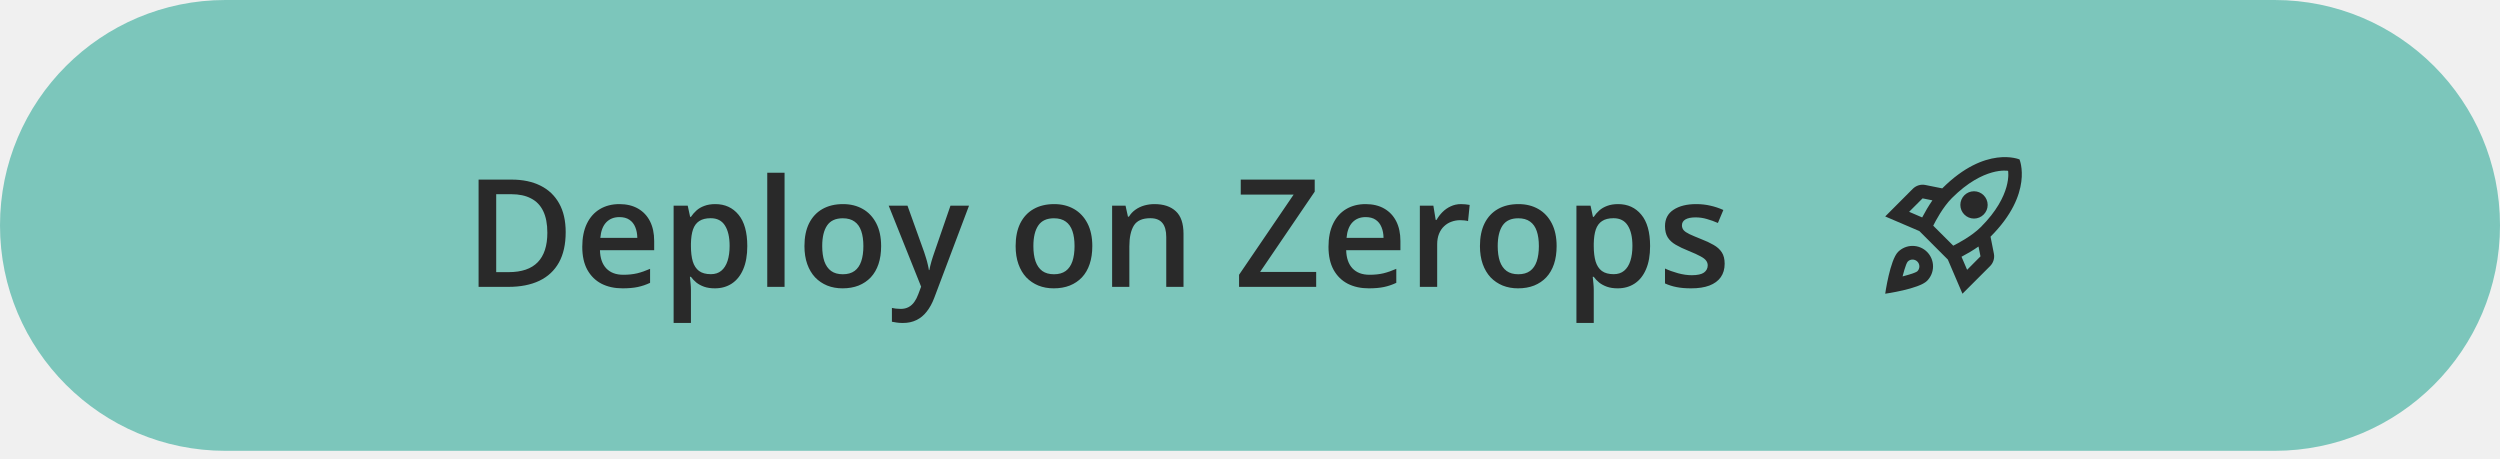
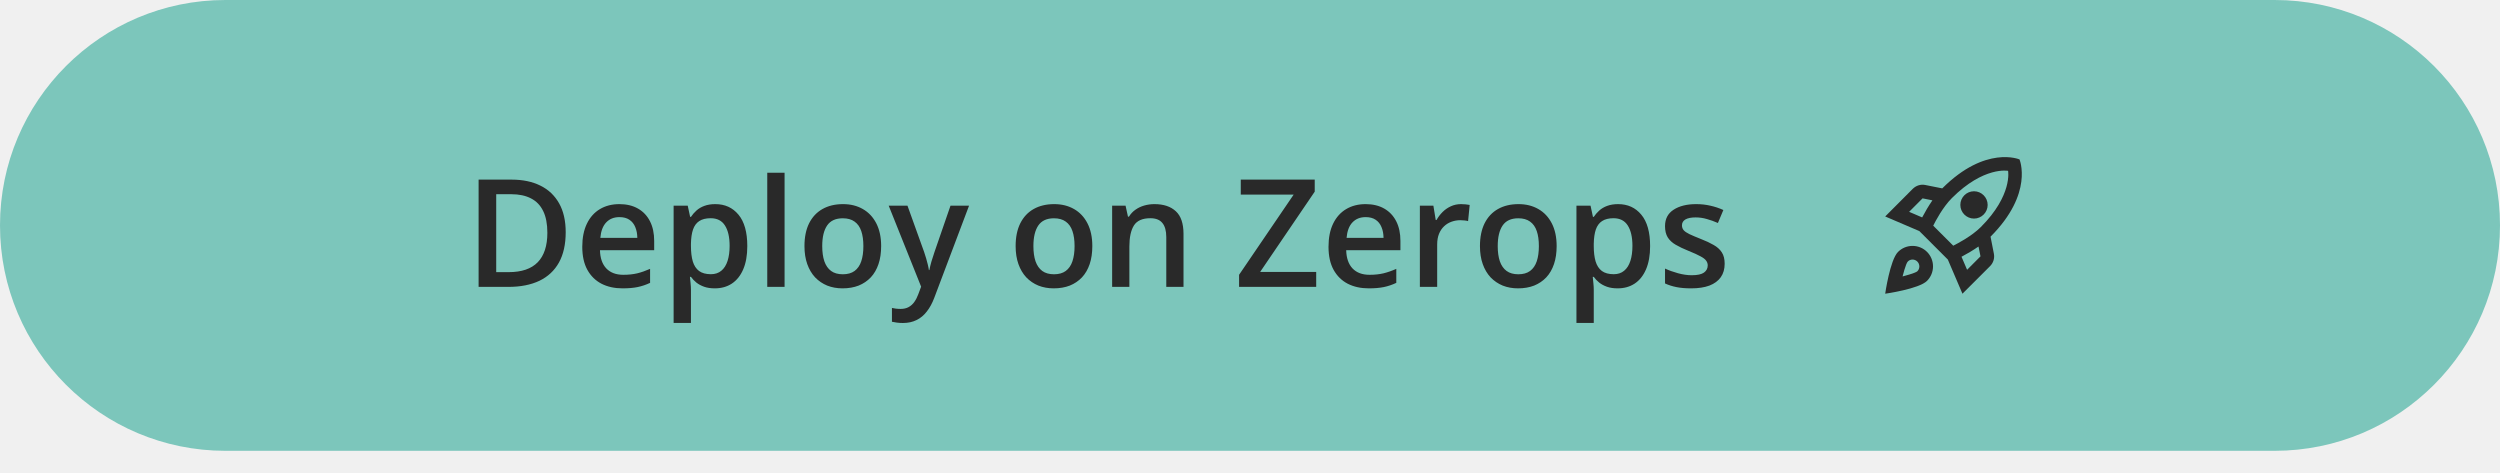
- <svg xmlns="http://www.w3.org/2000/svg" width="131" height="24" viewBox="0 0 131 24" fill="none">
+ <svg xmlns="http://www.w3.org/2000/svg" viewBox="0 0 111 21" fill="none">
  <g clip-path="url(#clip0_541_68)">
-     <path d="M119.189 0H11.812C5.288 0 0 5.288 0 11.812C0 18.335 5.288 23.623 11.812 23.623H119.189C125.712 23.623 131 18.335 131 11.812C131 5.288 125.712 0 119.189 0Z" fill="#7CC6BB" />
-     <path d="M29.642 12.168C29.642 12.801 29.524 13.33 29.288 13.756C29.052 14.179 28.71 14.498 28.262 14.713C27.813 14.926 27.272 15.032 26.639 15.032H25.078V9.411H26.808C27.39 9.411 27.893 9.516 28.316 9.726C28.738 9.934 29.065 10.243 29.296 10.653C29.527 11.061 29.642 11.566 29.642 12.168ZM28.681 12.195C28.681 11.733 28.608 11.354 28.462 11.057C28.318 10.759 28.105 10.539 27.823 10.396C27.544 10.249 27.199 10.176 26.789 10.176H26.001V14.26H26.654C27.334 14.26 27.841 14.087 28.177 13.741C28.513 13.395 28.681 12.879 28.681 12.195ZM32.456 10.695C32.836 10.695 33.161 10.774 33.433 10.93C33.705 11.086 33.914 11.308 34.06 11.595C34.206 11.882 34.279 12.226 34.279 12.626V13.11H31.438C31.448 13.523 31.558 13.841 31.768 14.063C31.981 14.287 32.278 14.398 32.66 14.398C32.932 14.398 33.175 14.372 33.391 14.321C33.609 14.267 33.833 14.189 34.064 14.087V14.821C33.851 14.921 33.634 14.994 33.414 15.04C33.193 15.086 32.929 15.109 32.622 15.109C32.204 15.109 31.836 15.029 31.518 14.867C31.203 14.703 30.956 14.46 30.776 14.137C30.599 13.814 30.511 13.412 30.511 12.933C30.511 12.456 30.592 12.051 30.753 11.718C30.915 11.385 31.142 11.131 31.434 10.957C31.726 10.783 32.067 10.695 32.456 10.695ZM32.456 11.376C32.172 11.376 31.941 11.468 31.764 11.653C31.59 11.837 31.488 12.108 31.457 12.464H33.395C33.392 12.251 33.356 12.063 33.287 11.899C33.22 11.735 33.118 11.607 32.979 11.514C32.843 11.422 32.669 11.376 32.456 11.376ZM37.482 10.695C37.987 10.695 38.392 10.88 38.697 11.249C39.004 11.618 39.158 12.167 39.158 12.895C39.158 13.377 39.086 13.783 38.943 14.114C38.802 14.442 38.603 14.69 38.347 14.859C38.093 15.026 37.797 15.109 37.459 15.109C37.243 15.109 37.056 15.081 36.897 15.025C36.738 14.968 36.602 14.895 36.49 14.806C36.377 14.713 36.282 14.613 36.205 14.506H36.151C36.164 14.608 36.176 14.722 36.186 14.848C36.199 14.971 36.205 15.084 36.205 15.186V16.92H35.298V10.776H36.036L36.163 11.364H36.205C36.285 11.244 36.381 11.132 36.494 11.03C36.609 10.927 36.747 10.847 36.909 10.788C37.073 10.726 37.264 10.695 37.482 10.695ZM37.239 11.434C36.991 11.434 36.791 11.484 36.64 11.584C36.491 11.681 36.382 11.828 36.313 12.026C36.246 12.223 36.21 12.47 36.205 12.768V12.895C36.205 13.21 36.237 13.478 36.301 13.698C36.368 13.916 36.477 14.083 36.628 14.198C36.782 14.311 36.99 14.367 37.251 14.367C37.471 14.367 37.654 14.307 37.797 14.187C37.943 14.066 38.052 13.894 38.124 13.671C38.196 13.448 38.232 13.186 38.232 12.883C38.232 12.424 38.149 12.068 37.985 11.814C37.824 11.56 37.575 11.434 37.239 11.434ZM41.111 15.032H40.204V9.05H41.111V15.032ZM46.171 12.895C46.171 13.248 46.125 13.562 46.033 13.837C45.941 14.111 45.806 14.343 45.629 14.533C45.452 14.72 45.239 14.863 44.991 14.963C44.742 15.061 44.461 15.109 44.149 15.109C43.856 15.109 43.589 15.061 43.345 14.963C43.102 14.863 42.89 14.72 42.711 14.533C42.534 14.343 42.397 14.111 42.299 13.837C42.202 13.562 42.153 13.248 42.153 12.895C42.153 12.426 42.234 12.028 42.395 11.703C42.56 11.375 42.793 11.125 43.095 10.953C43.398 10.781 43.758 10.695 44.176 10.695C44.568 10.695 44.914 10.781 45.214 10.953C45.514 11.125 45.748 11.375 45.917 11.703C46.087 12.031 46.171 12.428 46.171 12.895ZM43.084 12.895C43.084 13.205 43.121 13.47 43.195 13.691C43.272 13.911 43.39 14.08 43.549 14.198C43.708 14.313 43.913 14.371 44.164 14.371C44.416 14.371 44.62 14.313 44.779 14.198C44.938 14.08 45.055 13.911 45.129 13.691C45.204 13.47 45.241 13.205 45.241 12.895C45.241 12.585 45.204 12.322 45.129 12.107C45.055 11.889 44.938 11.723 44.779 11.611C44.62 11.495 44.414 11.438 44.16 11.438C43.786 11.438 43.513 11.563 43.341 11.814C43.169 12.066 43.084 12.426 43.084 12.895ZM46.567 10.776H47.552L48.424 13.206C48.462 13.316 48.497 13.425 48.528 13.533C48.561 13.638 48.59 13.742 48.612 13.844C48.638 13.947 48.659 14.049 48.674 14.152H48.697C48.723 14.019 48.759 13.87 48.805 13.706C48.854 13.539 48.907 13.373 48.967 13.206L49.805 10.776H50.777L48.951 15.617C48.846 15.894 48.716 16.13 48.563 16.324C48.411 16.522 48.232 16.67 48.024 16.77C47.817 16.873 47.58 16.924 47.313 16.924C47.185 16.924 47.073 16.916 46.979 16.901C46.884 16.888 46.803 16.874 46.736 16.859V16.136C46.79 16.149 46.858 16.16 46.94 16.171C47.022 16.181 47.107 16.186 47.194 16.186C47.355 16.186 47.495 16.154 47.613 16.09C47.731 16.026 47.831 15.935 47.913 15.817C47.995 15.701 48.063 15.569 48.117 15.421L48.267 15.021L46.567 10.776ZM57.237 12.895C57.237 13.248 57.191 13.562 57.098 13.837C57.006 14.111 56.872 14.343 56.695 14.533C56.518 14.72 56.305 14.863 56.056 14.963C55.808 15.061 55.527 15.109 55.214 15.109C54.922 15.109 54.654 15.061 54.411 14.963C54.167 14.863 53.956 14.72 53.776 14.533C53.599 14.343 53.462 14.111 53.365 13.837C53.268 13.562 53.219 13.248 53.219 12.895C53.219 12.426 53.3 12.028 53.461 11.703C53.625 11.375 53.858 11.125 54.161 10.953C54.463 10.781 54.824 10.695 55.241 10.695C55.633 10.695 55.979 10.781 56.279 10.953C56.579 11.125 56.814 11.375 56.983 11.703C57.152 12.031 57.237 12.428 57.237 12.895ZM54.149 12.895C54.149 13.205 54.186 13.47 54.261 13.691C54.338 13.911 54.456 14.08 54.614 14.198C54.773 14.313 54.978 14.371 55.23 14.371C55.481 14.371 55.686 14.313 55.845 14.198C56.004 14.08 56.12 13.911 56.195 13.691C56.269 13.47 56.306 13.205 56.306 12.895C56.306 12.585 56.269 12.322 56.195 12.107C56.12 11.889 56.004 11.723 55.845 11.611C55.686 11.495 55.48 11.438 55.226 11.438C54.852 11.438 54.579 11.563 54.407 11.814C54.235 12.066 54.149 12.426 54.149 12.895ZM60.493 10.695C60.973 10.695 61.346 10.82 61.612 11.068C61.881 11.314 62.016 11.71 62.016 12.256V15.032H61.112V12.426C61.112 12.095 61.045 11.848 60.909 11.684C60.773 11.517 60.562 11.434 60.278 11.434C59.865 11.434 59.578 11.56 59.417 11.814C59.258 12.068 59.178 12.436 59.178 12.918V15.032H58.275V10.776H58.978L59.105 11.353H59.156C59.248 11.204 59.362 11.082 59.498 10.988C59.636 10.89 59.79 10.817 59.959 10.768C60.13 10.72 60.309 10.695 60.493 10.695ZM68.968 15.032H64.927V14.398L67.787 10.196H65.015V9.411H68.891V10.042L66.03 14.248H68.968V15.032ZM71.559 10.695C71.938 10.695 72.264 10.774 72.535 10.93C72.807 11.086 73.016 11.308 73.162 11.595C73.308 11.882 73.382 12.226 73.382 12.626V13.11H70.54C70.55 13.523 70.661 13.841 70.871 14.063C71.083 14.287 71.381 14.398 71.763 14.398C72.034 14.398 72.278 14.372 72.493 14.321C72.711 14.267 72.936 14.189 73.166 14.087V14.821C72.953 14.921 72.737 14.994 72.516 15.04C72.296 15.086 72.032 15.109 71.724 15.109C71.306 15.109 70.939 15.029 70.621 14.867C70.305 14.703 70.058 14.46 69.879 14.137C69.702 13.814 69.613 13.412 69.613 12.933C69.613 12.456 69.694 12.051 69.856 11.718C70.017 11.385 70.244 11.131 70.536 10.957C70.828 10.783 71.169 10.695 71.559 10.695ZM71.559 11.376C71.274 11.376 71.043 11.468 70.867 11.653C70.692 11.837 70.59 12.108 70.559 12.464H72.497C72.495 12.251 72.458 12.063 72.389 11.899C72.323 11.735 72.22 11.607 72.082 11.514C71.946 11.422 71.772 11.376 71.559 11.376ZM76.557 10.695C76.629 10.695 76.707 10.699 76.792 10.707C76.876 10.715 76.949 10.725 77.011 10.738L76.926 11.584C76.873 11.568 76.806 11.557 76.726 11.549C76.649 11.541 76.58 11.537 76.519 11.537C76.357 11.537 76.203 11.564 76.057 11.618C75.911 11.669 75.782 11.749 75.669 11.857C75.556 11.962 75.468 12.094 75.404 12.253C75.34 12.412 75.308 12.596 75.308 12.806V15.032H74.4V10.776H75.108L75.231 11.526H75.273C75.358 11.375 75.463 11.236 75.588 11.111C75.714 10.985 75.858 10.885 76.019 10.811C76.183 10.734 76.362 10.695 76.557 10.695ZM81.567 12.895C81.567 13.248 81.521 13.562 81.429 13.837C81.336 14.111 81.202 14.343 81.025 14.533C80.848 14.72 80.635 14.863 80.387 14.963C80.138 15.061 79.857 15.109 79.545 15.109C79.252 15.109 78.985 15.061 78.741 14.963C78.498 14.863 78.286 14.72 78.107 14.533C77.93 14.343 77.793 14.111 77.695 13.837C77.598 13.562 77.549 13.248 77.549 12.895C77.549 12.426 77.63 12.028 77.791 11.703C77.955 11.375 78.189 11.125 78.491 10.953C78.794 10.781 79.154 10.695 79.572 10.695C79.964 10.695 80.31 10.781 80.61 10.953C80.91 11.125 81.144 11.375 81.313 11.703C81.482 12.031 81.567 12.428 81.567 12.895ZM78.48 12.895C78.48 13.205 78.517 13.47 78.591 13.691C78.668 13.911 78.786 14.08 78.945 14.198C79.104 14.313 79.309 14.371 79.56 14.371C79.811 14.371 80.016 14.313 80.175 14.198C80.334 14.08 80.451 13.911 80.525 13.691C80.599 13.47 80.637 13.205 80.637 12.895C80.637 12.585 80.599 12.322 80.525 12.107C80.451 11.889 80.334 11.723 80.175 11.611C80.016 11.495 79.81 11.438 79.556 11.438C79.182 11.438 78.909 11.563 78.737 11.814C78.566 12.066 78.48 12.426 78.48 12.895ZM84.789 10.695C85.294 10.695 85.699 10.88 86.004 11.249C86.312 11.618 86.465 12.167 86.465 12.895C86.465 13.377 86.394 13.783 86.25 14.114C86.109 14.442 85.911 14.69 85.654 14.859C85.401 15.026 85.105 15.109 84.766 15.109C84.551 15.109 84.364 15.081 84.205 15.025C84.046 14.968 83.91 14.895 83.797 14.806C83.684 14.713 83.59 14.613 83.513 14.506H83.459C83.472 14.608 83.483 14.722 83.494 14.848C83.506 14.971 83.513 15.084 83.513 15.186V16.92H82.605V10.776H83.344L83.47 11.364H83.513C83.592 11.244 83.688 11.132 83.801 11.03C83.916 10.927 84.055 10.847 84.216 10.788C84.38 10.726 84.571 10.695 84.789 10.695ZM84.547 11.434C84.298 11.434 84.098 11.484 83.947 11.584C83.799 11.681 83.689 11.828 83.62 12.026C83.554 12.223 83.518 12.47 83.513 12.768V12.895C83.513 13.21 83.545 13.478 83.609 13.698C83.675 13.916 83.784 14.083 83.936 14.198C84.09 14.311 84.297 14.367 84.558 14.367C84.779 14.367 84.961 14.307 85.105 14.187C85.251 14.066 85.359 13.894 85.431 13.671C85.503 13.448 85.539 13.186 85.539 12.883C85.539 12.424 85.457 12.068 85.293 11.814C85.131 11.56 84.883 11.434 84.547 11.434ZM90.372 13.818C90.372 14.097 90.304 14.333 90.168 14.525C90.032 14.717 89.834 14.863 89.572 14.963C89.313 15.061 88.996 15.109 88.619 15.109C88.321 15.109 88.065 15.088 87.85 15.044C87.637 15.003 87.436 14.939 87.246 14.852V14.071C87.449 14.166 87.675 14.248 87.926 14.317C88.18 14.386 88.42 14.421 88.645 14.421C88.943 14.421 89.157 14.375 89.288 14.283C89.418 14.188 89.484 14.062 89.484 13.906C89.484 13.814 89.457 13.732 89.403 13.66C89.352 13.585 89.254 13.51 89.111 13.433C88.97 13.354 88.762 13.259 88.488 13.148C88.219 13.041 87.992 12.933 87.807 12.825C87.623 12.718 87.483 12.588 87.388 12.437C87.293 12.283 87.246 12.087 87.246 11.849C87.246 11.472 87.395 11.186 87.692 10.992C87.992 10.794 88.388 10.695 88.88 10.695C89.142 10.695 89.388 10.722 89.618 10.776C89.852 10.827 90.08 10.903 90.303 11.003L90.018 11.684C89.826 11.599 89.632 11.53 89.438 11.476C89.245 11.419 89.049 11.391 88.849 11.391C88.616 11.391 88.438 11.427 88.315 11.499C88.195 11.571 88.134 11.673 88.134 11.807C88.134 11.906 88.164 11.991 88.222 12.06C88.281 12.13 88.383 12.199 88.526 12.268C88.672 12.337 88.875 12.423 89.134 12.526C89.388 12.623 89.607 12.726 89.791 12.833C89.978 12.938 90.122 13.068 90.222 13.222C90.322 13.375 90.372 13.574 90.372 13.818Z" fill="#292929" />
-     <mask id="mask0_541_68" style="mask-type:luminance" maskUnits="userSpaceOnUse" x="98" y="7" width="9" height="10">
-       <path d="M106.66 7.517H98.07V16.107H106.66V7.517Z" fill="white" />
+     <path d="M100.992 0H10.008C4.481 0 0 4.481 0 10.008C0 15.536 4.481 20.016 10.008 20.016H100.992C106.519 20.016 111 15.536 111 10.008C111 4.481 106.519 0 100.992 0Z" fill="#7CC6BB" />
+     <path d="M25.117 10.311C25.117 10.848 25.017 11.296 24.817 11.657C24.617 12.015 24.328 12.285 23.948 12.468C23.567 12.648 23.109 12.738 22.573 12.738H21.25V7.975H22.716C23.209 7.975 23.635 8.064 23.993 8.242C24.352 8.418 24.628 8.68 24.824 9.027C25.019 9.373 25.117 9.801 25.117 10.311ZM24.303 10.334C24.303 9.943 24.241 9.621 24.117 9.37C23.995 9.118 23.815 8.931 23.576 8.809C23.339 8.685 23.047 8.623 22.7 8.623H22.032V12.083H22.586C23.161 12.083 23.591 11.937 23.876 11.643C24.16 11.35 24.303 10.914 24.303 10.334ZM27.502 9.063C27.823 9.063 28.099 9.13 28.329 9.262C28.56 9.395 28.737 9.582 28.86 9.826C28.984 10.069 29.046 10.36 29.046 10.699V11.109H26.639C26.647 11.459 26.741 11.728 26.919 11.917C27.099 12.106 27.351 12.201 27.674 12.201C27.905 12.201 28.111 12.179 28.294 12.136C28.478 12.09 28.668 12.024 28.864 11.937V12.559C28.683 12.644 28.5 12.706 28.313 12.745C28.126 12.784 27.903 12.803 27.642 12.803C27.288 12.803 26.976 12.735 26.707 12.598C26.44 12.459 26.23 12.253 26.078 11.979C25.928 11.705 25.853 11.366 25.853 10.959C25.853 10.555 25.922 10.212 26.059 9.93C26.195 9.648 26.388 9.433 26.635 9.285C26.883 9.137 27.172 9.063 27.502 9.063ZM27.502 9.64C27.261 9.64 27.065 9.718 26.916 9.875C26.768 10.031 26.681 10.26 26.655 10.562H28.297C28.295 10.382 28.264 10.222 28.206 10.083C28.149 9.944 28.062 9.835 27.945 9.757C27.83 9.679 27.682 9.64 27.502 9.64ZM31.76 9.063C32.188 9.063 32.531 9.22 32.789 9.532C33.05 9.845 33.18 10.31 33.18 10.927C33.18 11.335 33.12 11.679 32.998 11.96C32.879 12.238 32.71 12.448 32.493 12.592C32.278 12.733 32.027 12.803 31.74 12.803C31.558 12.803 31.399 12.78 31.265 12.732C31.13 12.684 31.015 12.622 30.919 12.546C30.824 12.468 30.743 12.383 30.678 12.292H30.633C30.644 12.379 30.653 12.475 30.662 12.582C30.673 12.686 30.678 12.782 30.678 12.868V14.338H29.909V9.132H30.535L30.642 9.63H30.678C30.745 9.528 30.827 9.434 30.923 9.347C31.02 9.26 31.138 9.191 31.274 9.141C31.414 9.089 31.575 9.063 31.76 9.063ZM31.555 9.689C31.344 9.689 31.175 9.731 31.046 9.816C30.921 9.898 30.828 10.023 30.77 10.191C30.713 10.358 30.683 10.567 30.678 10.819V10.927C30.678 11.194 30.706 11.421 30.76 11.608C30.816 11.792 30.909 11.934 31.037 12.031C31.167 12.127 31.343 12.175 31.564 12.175C31.751 12.175 31.905 12.123 32.027 12.021C32.151 11.919 32.243 11.774 32.304 11.585C32.365 11.396 32.395 11.173 32.395 10.917C32.395 10.528 32.326 10.226 32.187 10.011C32.05 9.796 31.839 9.689 31.555 9.689ZM34.835 12.738H34.066V7.669H34.835V12.738ZM39.123 10.927C39.123 11.226 39.084 11.493 39.005 11.725C38.927 11.957 38.813 12.154 38.663 12.315C38.513 12.473 38.333 12.595 38.123 12.68C37.912 12.762 37.674 12.803 37.409 12.803C37.161 12.803 36.934 12.762 36.728 12.68C36.522 12.595 36.343 12.473 36.191 12.315C36.041 12.154 35.925 11.957 35.842 11.725C35.76 11.493 35.718 11.226 35.718 10.927C35.718 10.529 35.787 10.193 35.923 9.917C36.063 9.639 36.26 9.427 36.516 9.282C36.773 9.136 37.078 9.063 37.432 9.063C37.764 9.063 38.057 9.136 38.311 9.282C38.566 9.427 38.764 9.639 38.908 9.917C39.051 10.195 39.123 10.531 39.123 10.927ZM36.507 10.927C36.507 11.19 36.538 11.414 36.601 11.601C36.666 11.788 36.766 11.931 36.901 12.031C37.035 12.129 37.209 12.178 37.422 12.178C37.635 12.178 37.809 12.129 37.943 12.031C38.078 11.931 38.177 11.788 38.24 11.601C38.303 11.414 38.334 11.19 38.334 10.927C38.334 10.664 38.303 10.441 38.24 10.259C38.177 10.074 38.078 9.934 37.943 9.839C37.809 9.741 37.634 9.692 37.419 9.692C37.102 9.692 36.87 9.799 36.725 10.011C36.579 10.224 36.507 10.529 36.507 10.927ZM39.458 9.132H40.292L41.032 11.191C41.064 11.284 41.094 11.376 41.12 11.468C41.148 11.557 41.172 11.645 41.191 11.732C41.213 11.818 41.23 11.905 41.243 11.992H41.263C41.285 11.879 41.315 11.753 41.355 11.614C41.396 11.473 41.441 11.332 41.491 11.191L42.202 9.132H43.026L41.478 13.233C41.389 13.468 41.279 13.668 41.149 13.833C41.021 14 40.869 14.126 40.693 14.211C40.517 14.298 40.316 14.341 40.09 14.341C39.982 14.341 39.887 14.335 39.807 14.322C39.727 14.311 39.658 14.299 39.602 14.286V13.673C39.647 13.684 39.705 13.694 39.774 13.703C39.844 13.711 39.915 13.716 39.989 13.716C40.126 13.716 40.245 13.688 40.344 13.634C40.444 13.58 40.529 13.503 40.598 13.403C40.668 13.305 40.725 13.193 40.771 13.067L40.898 12.728L39.458 9.132ZM48.499 10.927C48.499 11.226 48.46 11.493 48.382 11.725C48.303 11.957 48.19 12.154 48.04 12.315C47.889 12.473 47.709 12.595 47.499 12.68C47.288 12.762 47.05 12.803 46.785 12.803C46.538 12.803 46.311 12.762 46.104 12.68C45.898 12.595 45.719 12.473 45.567 12.315C45.417 12.154 45.301 11.957 45.218 11.725C45.136 11.493 45.094 11.226 45.094 10.927C45.094 10.529 45.163 10.193 45.3 9.917C45.439 9.639 45.636 9.427 45.892 9.282C46.149 9.136 46.454 9.063 46.808 9.063C47.14 9.063 47.433 9.136 47.688 9.282C47.942 9.427 48.141 9.639 48.284 9.917C48.427 10.195 48.499 10.531 48.499 10.927ZM45.883 10.927C45.883 11.19 45.914 11.414 45.977 11.601C46.043 11.788 46.142 11.931 46.277 12.031C46.412 12.129 46.585 12.178 46.798 12.178C47.011 12.178 47.185 12.129 47.319 12.031C47.454 11.931 47.553 11.788 47.616 11.601C47.679 11.414 47.711 11.19 47.711 10.927C47.711 10.664 47.679 10.441 47.616 10.259C47.553 10.074 47.454 9.934 47.319 9.839C47.185 9.741 47.01 9.692 46.795 9.692C46.478 9.692 46.247 9.799 46.101 10.011C45.956 10.224 45.883 10.529 45.883 10.927ZM51.258 9.063C51.664 9.063 51.98 9.169 52.206 9.379C52.434 9.588 52.548 9.923 52.548 10.386V12.738H51.783V10.529C51.783 10.249 51.725 10.04 51.61 9.901C51.495 9.759 51.317 9.689 51.076 9.689C50.726 9.689 50.483 9.796 50.346 10.011C50.211 10.226 50.144 10.538 50.144 10.946V12.738H49.379V9.132H49.975L50.082 9.62H50.125C50.203 9.494 50.299 9.391 50.415 9.311C50.532 9.228 50.662 9.166 50.806 9.125C50.951 9.084 51.102 9.063 51.258 9.063ZM58.439 12.738H55.015V12.201L57.439 8.64H55.09V7.975H58.374V8.509L55.95 12.074H58.439V12.738ZM60.635 9.063C60.956 9.063 61.232 9.13 61.462 9.262C61.692 9.395 61.869 9.582 61.993 9.826C62.117 10.069 62.179 10.36 62.179 10.699V11.109H59.771C59.78 11.459 59.873 11.728 60.051 11.917C60.231 12.106 60.483 12.201 60.807 12.201C61.037 12.201 61.244 12.179 61.426 12.136C61.611 12.09 61.801 12.024 61.996 11.937V12.559C61.816 12.644 61.632 12.706 61.446 12.745C61.259 12.784 61.035 12.803 60.775 12.803C60.42 12.803 60.109 12.735 59.84 12.598C59.572 12.459 59.363 12.253 59.211 11.979C59.061 11.705 58.986 11.366 58.986 10.959C58.986 10.555 59.054 10.212 59.191 9.93C59.328 9.648 59.52 9.433 59.768 9.285C60.016 9.137 60.304 9.063 60.635 9.063ZM60.635 9.64C60.393 9.64 60.198 9.718 60.048 9.875C59.9 10.031 59.814 10.26 59.788 10.562H61.429C61.427 10.382 61.397 10.222 61.338 10.083C61.282 9.944 61.195 9.835 61.078 9.757C60.962 9.679 60.815 9.64 60.635 9.64ZM64.87 9.063C64.93 9.063 64.997 9.067 65.069 9.073C65.14 9.08 65.202 9.088 65.254 9.099L65.183 9.816C65.137 9.803 65.08 9.793 65.013 9.787C64.948 9.78 64.889 9.777 64.837 9.777C64.7 9.777 64.57 9.8 64.446 9.845C64.322 9.889 64.213 9.956 64.117 10.047C64.022 10.136 63.947 10.248 63.892 10.383C63.838 10.517 63.811 10.674 63.811 10.852V12.738H63.042V9.132H63.642L63.746 9.767H63.782C63.853 9.639 63.942 9.522 64.049 9.415C64.155 9.309 64.277 9.224 64.414 9.161C64.553 9.096 64.704 9.063 64.87 9.063ZM69.115 10.927C69.115 11.226 69.076 11.493 68.997 11.725C68.919 11.957 68.805 12.154 68.655 12.315C68.505 12.473 68.325 12.595 68.115 12.68C67.904 12.762 67.666 12.803 67.401 12.803C67.153 12.803 66.927 12.762 66.72 12.68C66.514 12.595 66.335 12.473 66.183 12.315C66.033 12.154 65.916 11.957 65.834 11.725C65.751 11.493 65.71 11.226 65.71 10.927C65.71 10.529 65.779 10.193 65.915 9.917C66.054 9.639 66.252 9.427 66.508 9.282C66.765 9.136 67.07 9.063 67.424 9.063C67.756 9.063 68.049 9.136 68.303 9.282C68.558 9.427 68.756 9.639 68.9 9.917C69.043 10.195 69.115 10.531 69.115 10.927ZM66.499 10.927C66.499 11.19 66.53 11.414 66.593 11.601C66.658 11.788 66.758 11.931 66.893 12.031C67.028 12.129 67.201 12.178 67.414 12.178C67.627 12.178 67.801 12.129 67.935 12.031C68.07 11.931 68.169 11.788 68.232 11.601C68.295 11.414 68.326 11.19 68.326 10.927C68.326 10.664 68.295 10.441 68.232 10.259C68.169 10.074 68.07 9.934 67.935 9.839C67.801 9.741 67.626 9.692 67.411 9.692C67.094 9.692 66.862 9.799 66.717 10.011C66.572 10.224 66.499 10.529 66.499 10.927ZM71.845 9.063C72.272 9.063 72.616 9.22 72.874 9.532C73.135 9.845 73.265 10.31 73.265 10.927C73.265 11.335 73.204 11.679 73.083 11.96C72.963 12.238 72.795 12.448 72.578 12.592C72.363 12.733 72.112 12.803 71.825 12.803C71.643 12.803 71.484 12.78 71.35 12.732C71.215 12.684 71.1 12.622 71.004 12.546C70.909 12.468 70.828 12.383 70.763 12.292H70.718C70.728 12.379 70.738 12.475 70.747 12.582C70.758 12.686 70.763 12.782 70.763 12.868V14.338H69.994V9.132H70.62L70.727 9.63H70.763C70.831 9.528 70.912 9.434 71.008 9.347C71.105 9.26 71.223 9.191 71.359 9.141C71.498 9.089 71.66 9.063 71.845 9.063ZM71.64 9.689C71.429 9.689 71.26 9.731 71.131 9.816C71.005 9.898 70.913 10.023 70.854 10.191C70.798 10.358 70.768 10.567 70.763 10.819V10.927C70.763 11.194 70.79 11.421 70.845 11.608C70.901 11.792 70.993 11.934 71.122 12.031C71.252 12.127 71.428 12.175 71.649 12.175C71.836 12.175 71.99 12.123 72.112 12.021C72.236 11.919 72.328 11.774 72.389 11.585C72.45 11.396 72.48 11.173 72.48 10.917C72.48 10.528 72.41 10.226 72.272 10.011C72.135 9.796 71.924 9.689 71.64 9.689ZM76.575 11.709C76.575 11.945 76.518 12.145 76.403 12.308C76.287 12.471 76.119 12.595 75.898 12.68C75.678 12.762 75.409 12.803 75.09 12.803C74.838 12.803 74.621 12.785 74.438 12.748C74.258 12.713 74.087 12.659 73.927 12.585V11.924C74.098 12.004 74.29 12.074 74.503 12.132C74.718 12.191 74.921 12.22 75.112 12.22C75.365 12.22 75.546 12.181 75.656 12.103C75.767 12.023 75.823 11.916 75.823 11.784C75.823 11.705 75.8 11.636 75.754 11.575C75.711 11.512 75.628 11.448 75.507 11.383C75.387 11.316 75.211 11.235 74.979 11.142C74.751 11.051 74.559 10.959 74.402 10.868C74.246 10.777 74.127 10.667 74.047 10.539C73.967 10.409 73.927 10.243 73.927 10.041C73.927 9.721 74.052 9.479 74.305 9.314C74.559 9.147 74.894 9.063 75.311 9.063C75.533 9.063 75.741 9.086 75.937 9.132C76.135 9.175 76.328 9.239 76.517 9.324L76.275 9.901C76.113 9.829 75.949 9.77 75.784 9.725C75.621 9.677 75.454 9.653 75.285 9.653C75.088 9.653 74.936 9.683 74.832 9.744C74.73 9.805 74.679 9.892 74.679 10.005C74.679 10.089 74.704 10.161 74.754 10.22C74.804 10.278 74.89 10.337 75.011 10.396C75.135 10.454 75.307 10.527 75.526 10.614C75.741 10.697 75.927 10.784 76.083 10.875C76.242 10.964 76.364 11.073 76.448 11.204C76.533 11.334 76.575 11.502 76.575 11.709Z" fill="#292929" />
+     <mask id="mask0_541_68" style="mask-type:luminance" maskUnits="userSpaceOnUse" x="83" y="6" width="8" height="8">
+       <path d="M90.376 6.369H83.098V13.648H90.376V6.369Z" fill="white" />
    </mask>
    <g mask="url(#mask0_541_68)">
-       <path d="M100.217 12.885C99.92 12.885 99.651 13.007 99.458 13.2C99.036 13.623 98.785 15.391 98.785 15.391C98.785 15.391 100.553 15.14 100.976 14.718C101.169 14.524 101.291 14.256 101.291 13.959C101.291 13.365 100.811 12.885 100.217 12.885ZM100.471 14.213C100.371 14.313 99.694 14.485 99.694 14.485C99.694 14.485 99.862 13.812 99.966 13.708C100.027 13.64 100.117 13.601 100.217 13.601C100.414 13.601 100.575 13.762 100.575 13.959C100.575 14.059 100.535 14.149 100.471 14.213ZM104.304 12.402C106.581 10.126 105.822 8.354 105.822 8.354C105.822 8.354 104.05 7.595 101.774 9.871L100.883 9.692C100.65 9.646 100.407 9.721 100.235 9.889L98.785 11.342L100.575 12.108L102.067 13.601L102.833 15.391L104.283 13.941C104.451 13.773 104.526 13.529 104.48 13.293L104.304 12.402ZM100.722 11.393L100.038 11.099L100.743 10.394L101.258 10.498C101.054 10.795 100.872 11.106 100.722 11.393ZM103.077 14.138L102.783 13.454C103.07 13.304 103.381 13.121 103.674 12.917L103.778 13.433L103.077 14.138ZM103.796 11.897C103.324 12.37 102.586 12.756 102.35 12.874L101.301 11.826C101.416 11.593 101.802 10.856 102.278 10.38C103.954 8.705 105.224 8.952 105.224 8.952C105.224 8.952 105.471 10.222 103.796 11.897ZM103.438 11.453C103.832 11.453 104.154 11.131 104.154 10.738C104.154 10.344 103.832 10.022 103.438 10.022C103.044 10.022 102.722 10.344 102.722 10.738C102.722 11.131 103.044 11.453 103.438 11.453Z" fill="#292929" />
+       <path d="M84.916 10.918C84.665 10.918 84.437 11.021 84.273 11.185C83.915 11.543 83.703 13.041 83.703 13.041C83.703 13.041 85.201 12.829 85.559 12.471C85.723 12.307 85.826 12.079 85.826 11.828C85.826 11.324 85.42 10.918 84.916 10.918ZM85.132 12.043C85.047 12.128 84.474 12.274 84.474 12.274C84.474 12.274 84.616 11.704 84.704 11.616C84.755 11.558 84.831 11.524 84.916 11.524C85.083 11.524 85.219 11.661 85.219 11.828C85.219 11.913 85.186 11.989 85.132 12.043ZM88.38 10.508C90.308 8.58 89.666 7.078 89.666 7.078C89.666 7.078 88.164 6.436 86.236 8.364L85.48 8.213C85.283 8.173 85.077 8.237 84.931 8.38L83.703 9.611L85.219 10.26L86.484 11.524L87.133 13.041L88.362 11.813C88.504 11.67 88.568 11.464 88.528 11.264L88.38 10.508ZM85.344 9.653L84.765 9.405L85.362 8.807L85.799 8.895C85.626 9.147 85.471 9.411 85.344 9.653ZM87.339 11.979L87.091 11.4C87.333 11.273 87.597 11.118 87.846 10.945L87.934 11.382L87.339 11.979ZM87.949 10.081C87.549 10.481 86.924 10.809 86.724 10.909L85.835 10.02C85.932 9.823 86.26 9.198 86.663 8.795C88.082 7.376 89.159 7.585 89.159 7.585C89.159 7.585 89.368 8.662 87.949 10.081ZM87.646 9.705C87.979 9.705 88.252 9.432 88.252 9.098C88.252 8.765 87.979 8.492 87.646 8.492C87.312 8.492 87.039 8.765 87.039 9.098C87.039 9.432 87.312 9.705 87.646 9.705Z" fill="#292929" />
    </g>
  </g>
  <defs>
    <clipPath id="clip0_541_68">
-       <rect width="131" height="23.623" fill="white" />
+       <rect width="111" height="20.016" fill="white" />
    </clipPath>
  </defs>
</svg>
